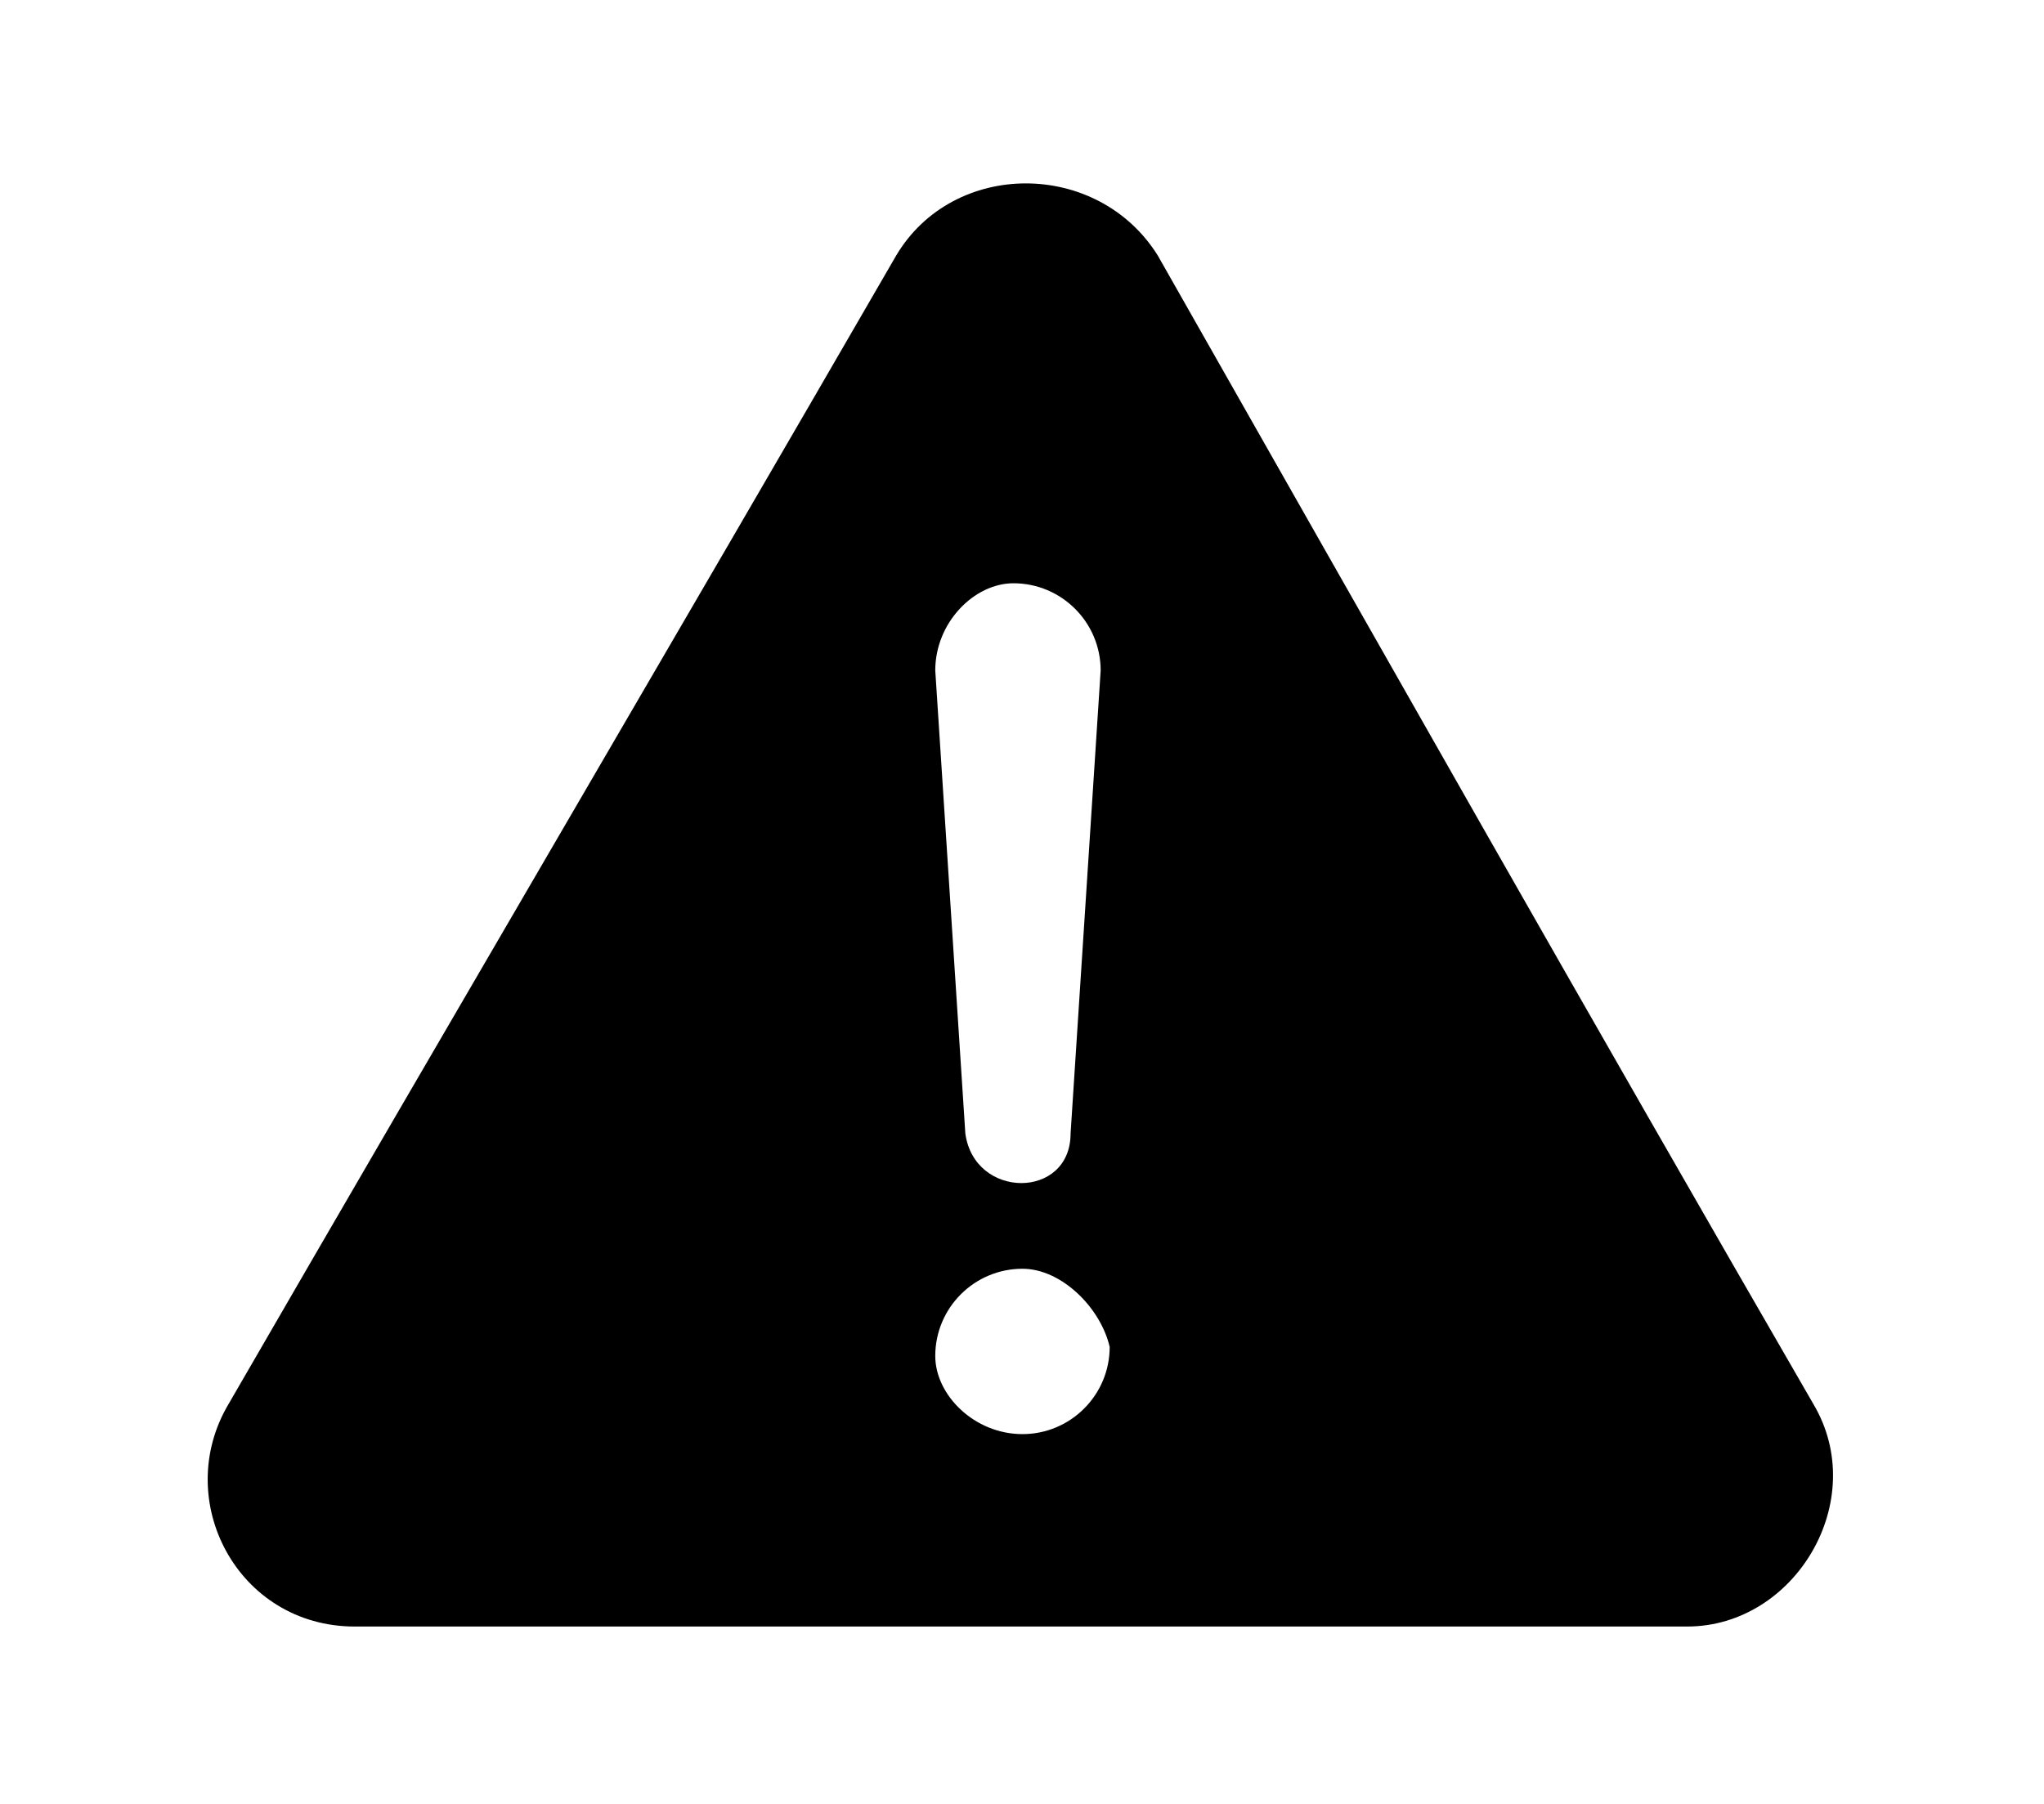
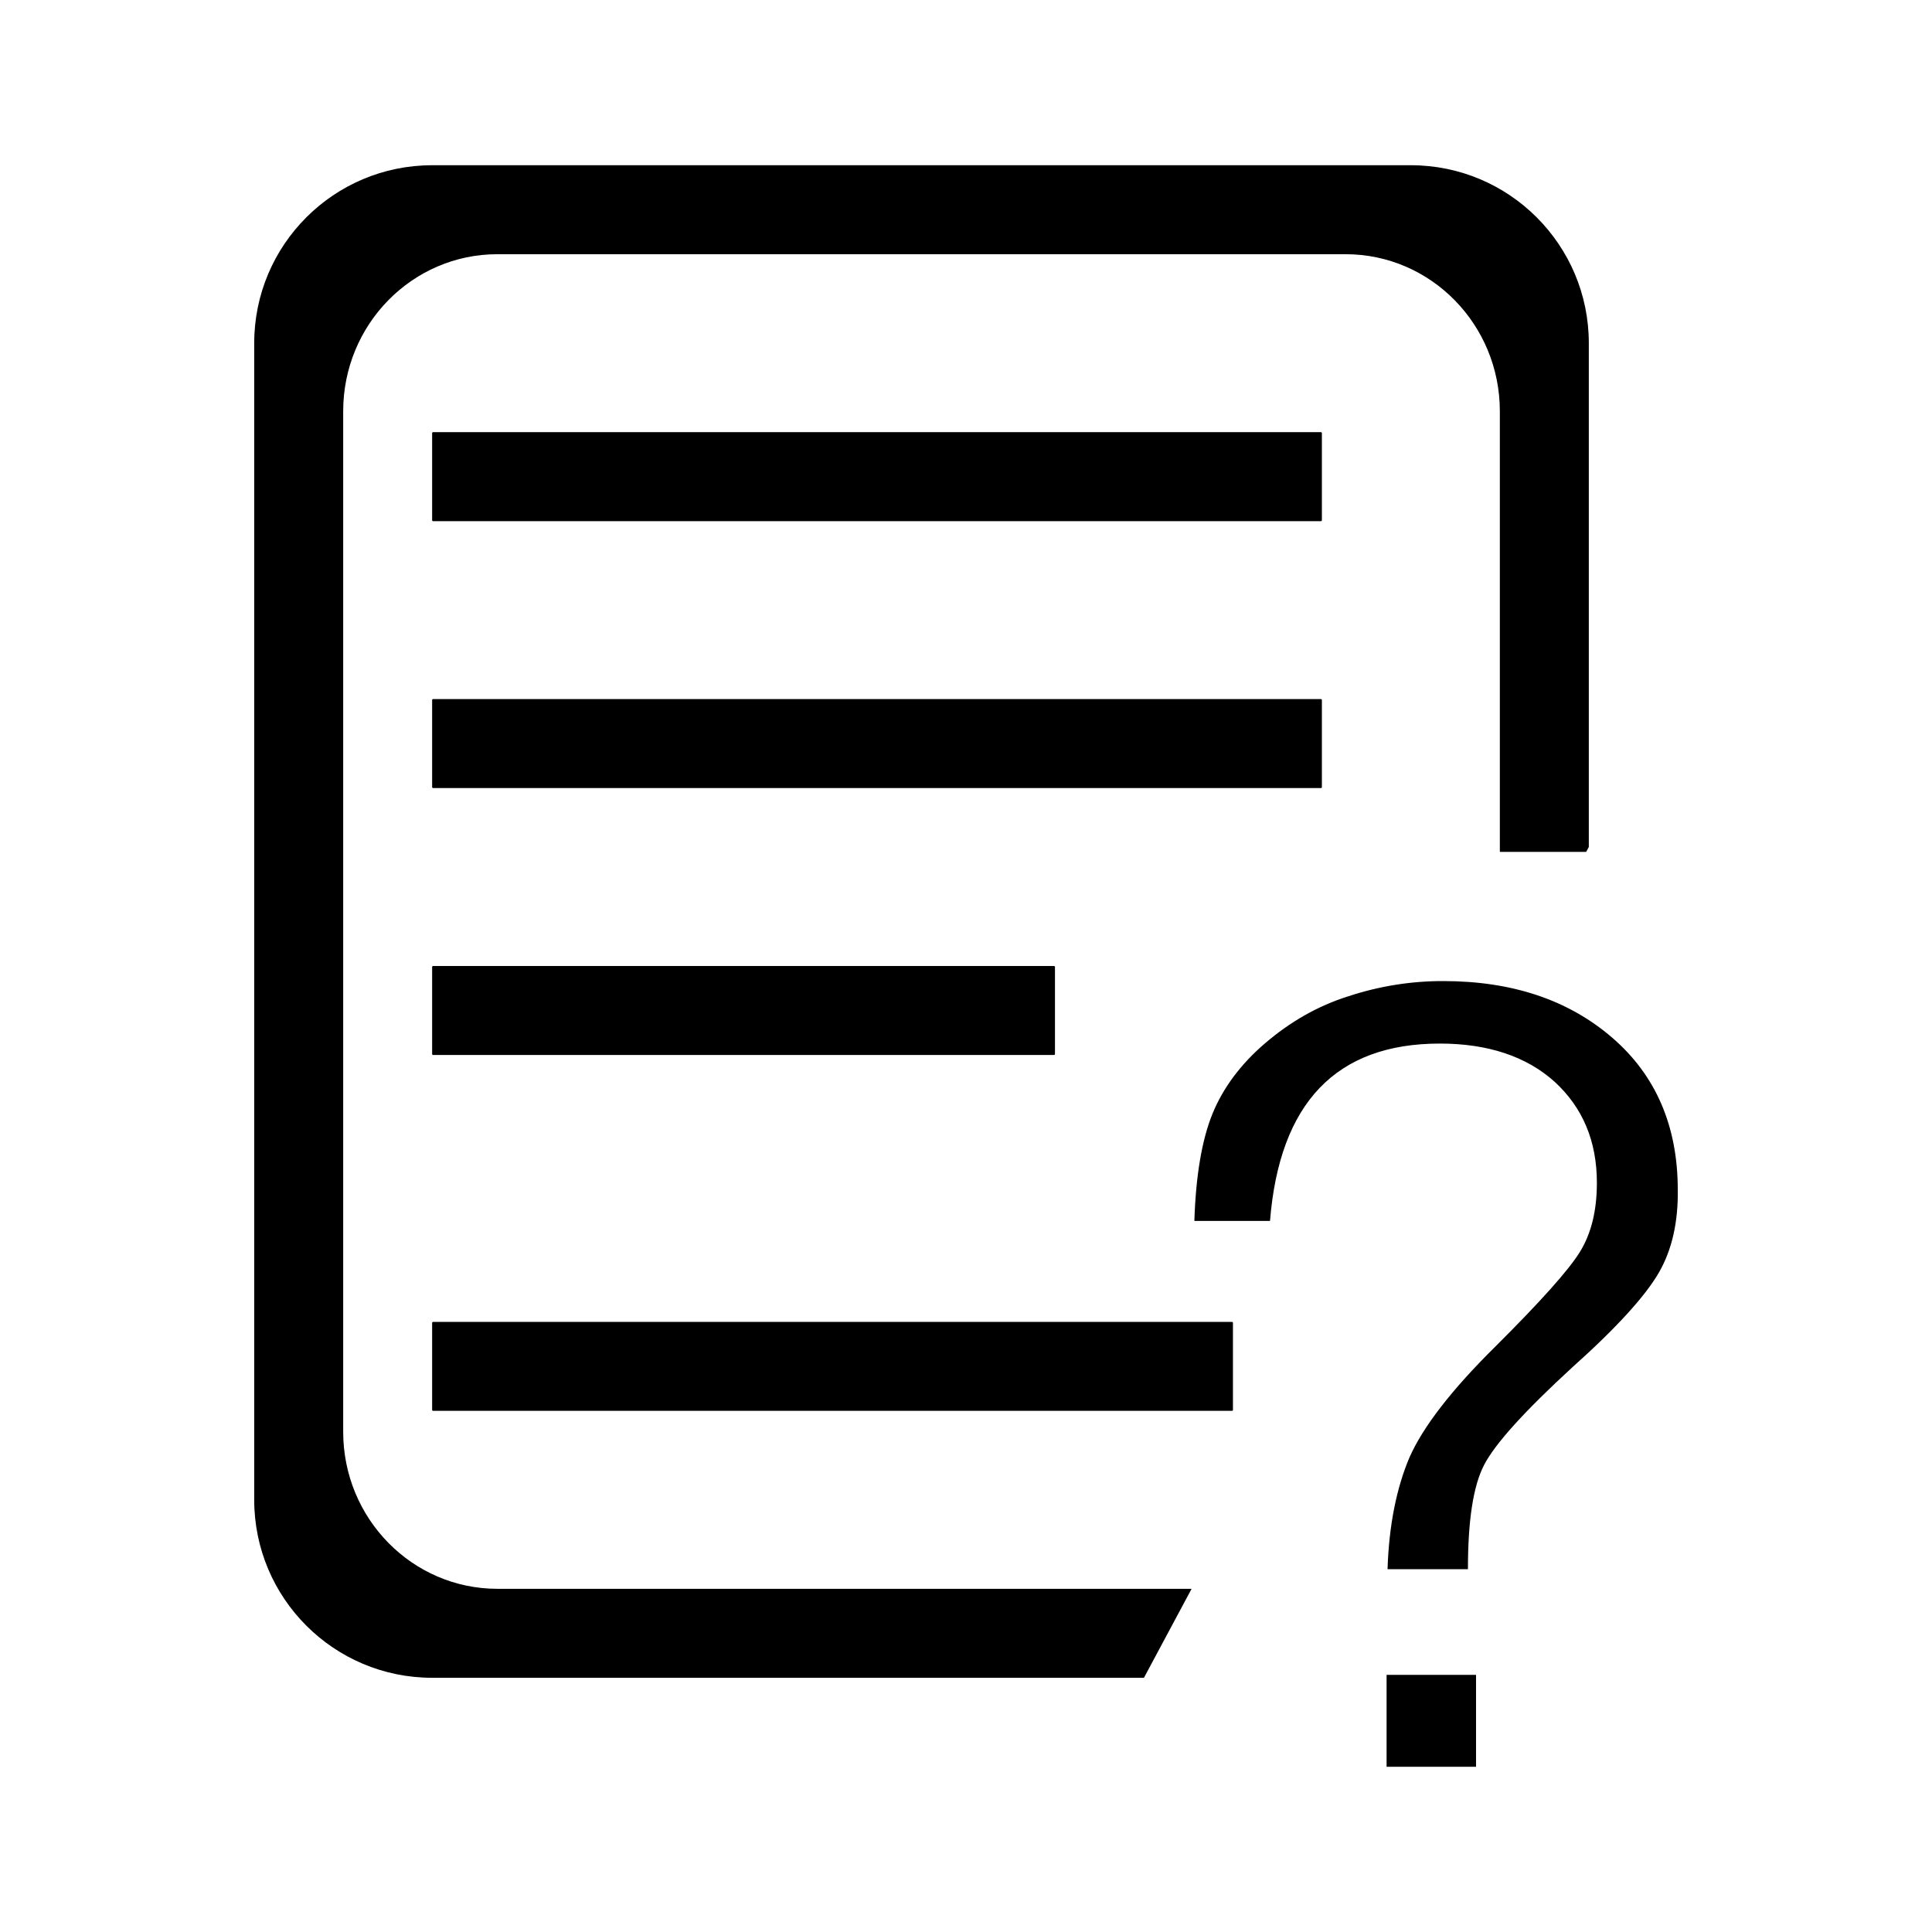
- <svg xmlns="http://www.w3.org/2000/svg" t="1557905618888" class="icon" style="" viewBox="0 0 1160 1024" version="1.1" p-id="35168" width="226.562" height="200">
+ <svg xmlns="http://www.w3.org/2000/svg" t="1557914066493" class="icon" style="" viewBox="0 0 1024 1024" version="1.1" p-id="23366" width="200" height="200">
  <defs>
    <style type="text/css" />
  </defs>
-   <path d="M1029.12 797.013c32.427 54.613-10.24 126.293-71.68 126.293H201.387c-66.56 0-104.107-71.68-71.68-126.293C256 578.56 382.293 363.52 508.587 145.067c32.427-54.613 114.347-54.613 148.48 0C778.24 358.4 902.827 578.56 1029.12 797.013zM580.267 720.213c-27.307 0-49.493 22.187-49.493 49.493 0 22.187 22.187 44.373 49.493 44.373 27.307 0 49.493-22.187 49.493-49.493-5.12-22.187-27.307-44.373-49.493-44.373z m44.373-339.627c0-27.307-22.187-49.493-49.493-49.493-22.187 0-44.373 22.187-44.373 49.493l17.067 262.827c5.12 37.547 59.733 37.547 59.733 0l17.067-262.827z" p-id="35169" />
+   <path d="M879.167 674.627c-7.063 12.176-22.195 28.984-45.643 49.925-25.473 23.379-41.111 40.672-46.907 51.872-5.803 11.201-8.58 29.467-8.58 55.285h-42.613c0.755-23.379 4.789-43.105 11.6-59.183 7.063-16.072 22.188-35.797 45.901-59.176 23.447-23.38 38.328-39.937 44.377-49.681 6.056-9.738 9.078-21.915 9.078-36.771 0-22.162-7.561-39.937-22.441-53.577-14.881-13.392-35.308-20.211-60.775-20.211-54.977 0-84.985 31.419-90.032 93.999h-40.091c0.755-24.107 4.036-43.103 9.582-56.737 5.551-13.642 14.88-26.31 27.992-37.506 13.111-11.197 27.739-19.726 44.13-24.843a158.981 158.981 0 0 1 50.181-8.036c36.565 0 66.328 9.987 89.523 29.955 23.202 19.969 34.803 47.007 34.803 80.609 0.258 17.046-3.028 31.902-10.084 44.076z m-84.219-223.108V217.956c0-45.962-36.597-83.222-81.741-83.222H263.636c-45.143 0-81.74 37.259-81.74 83.222v540.927c0 45.961 36.597 83.22 81.74 83.22h295.518v0.007h72.411l-25.248 47.151H229.054c-52.09 0-94.317-42.227-94.317-94.317V181.894c0-52.09 42.227-94.318 94.317-94.318h518.736c52.09 0 94.316 42.228 94.316 94.318v267.023l-1.393 2.601h-45.765zM558.642 559.166H229.554a0.512 0.512 0 0 1-0.512-0.512v-46.143a0.512 0.512 0 0 1 0.512-0.512h329.088a0.512 0.512 0 0 1 0.512 0.512v46.143a0.512 0.512 0 0 1-0.512 0.512z m141.472-282.943H229.554a0.512 0.512 0 0 1-0.512-0.512v-46.145a0.512 0.512 0 0 1 0.512-0.512h470.56a0.512 0.512 0 0 1 0.512 0.512v46.145a0.512 0.512 0 0 1-0.512 0.512z m0.512 140.96a0.512 0.512 0 0 1-0.512 0.512H229.554a0.512 0.512 0 0 1-0.512-0.512v-46.143a0.512 0.512 0 0 1 0.512-0.512h470.56a0.512 0.512 0 0 1 0.512 0.512v46.143zM229.042 747.263v-46.112a0.512 0.512 0 0 1 0.512-0.512h423.424a0.512 0.512 0 0 1 0.512 0.512v46.112a0.512 0.512 0 0 1-0.512 0.512h-423.424a0.512 0.512 0 0 1-0.512-0.512z m553.289 189.155h-47.411v-48.703h47.411v48.703z" p-id="23367" />
</svg>
